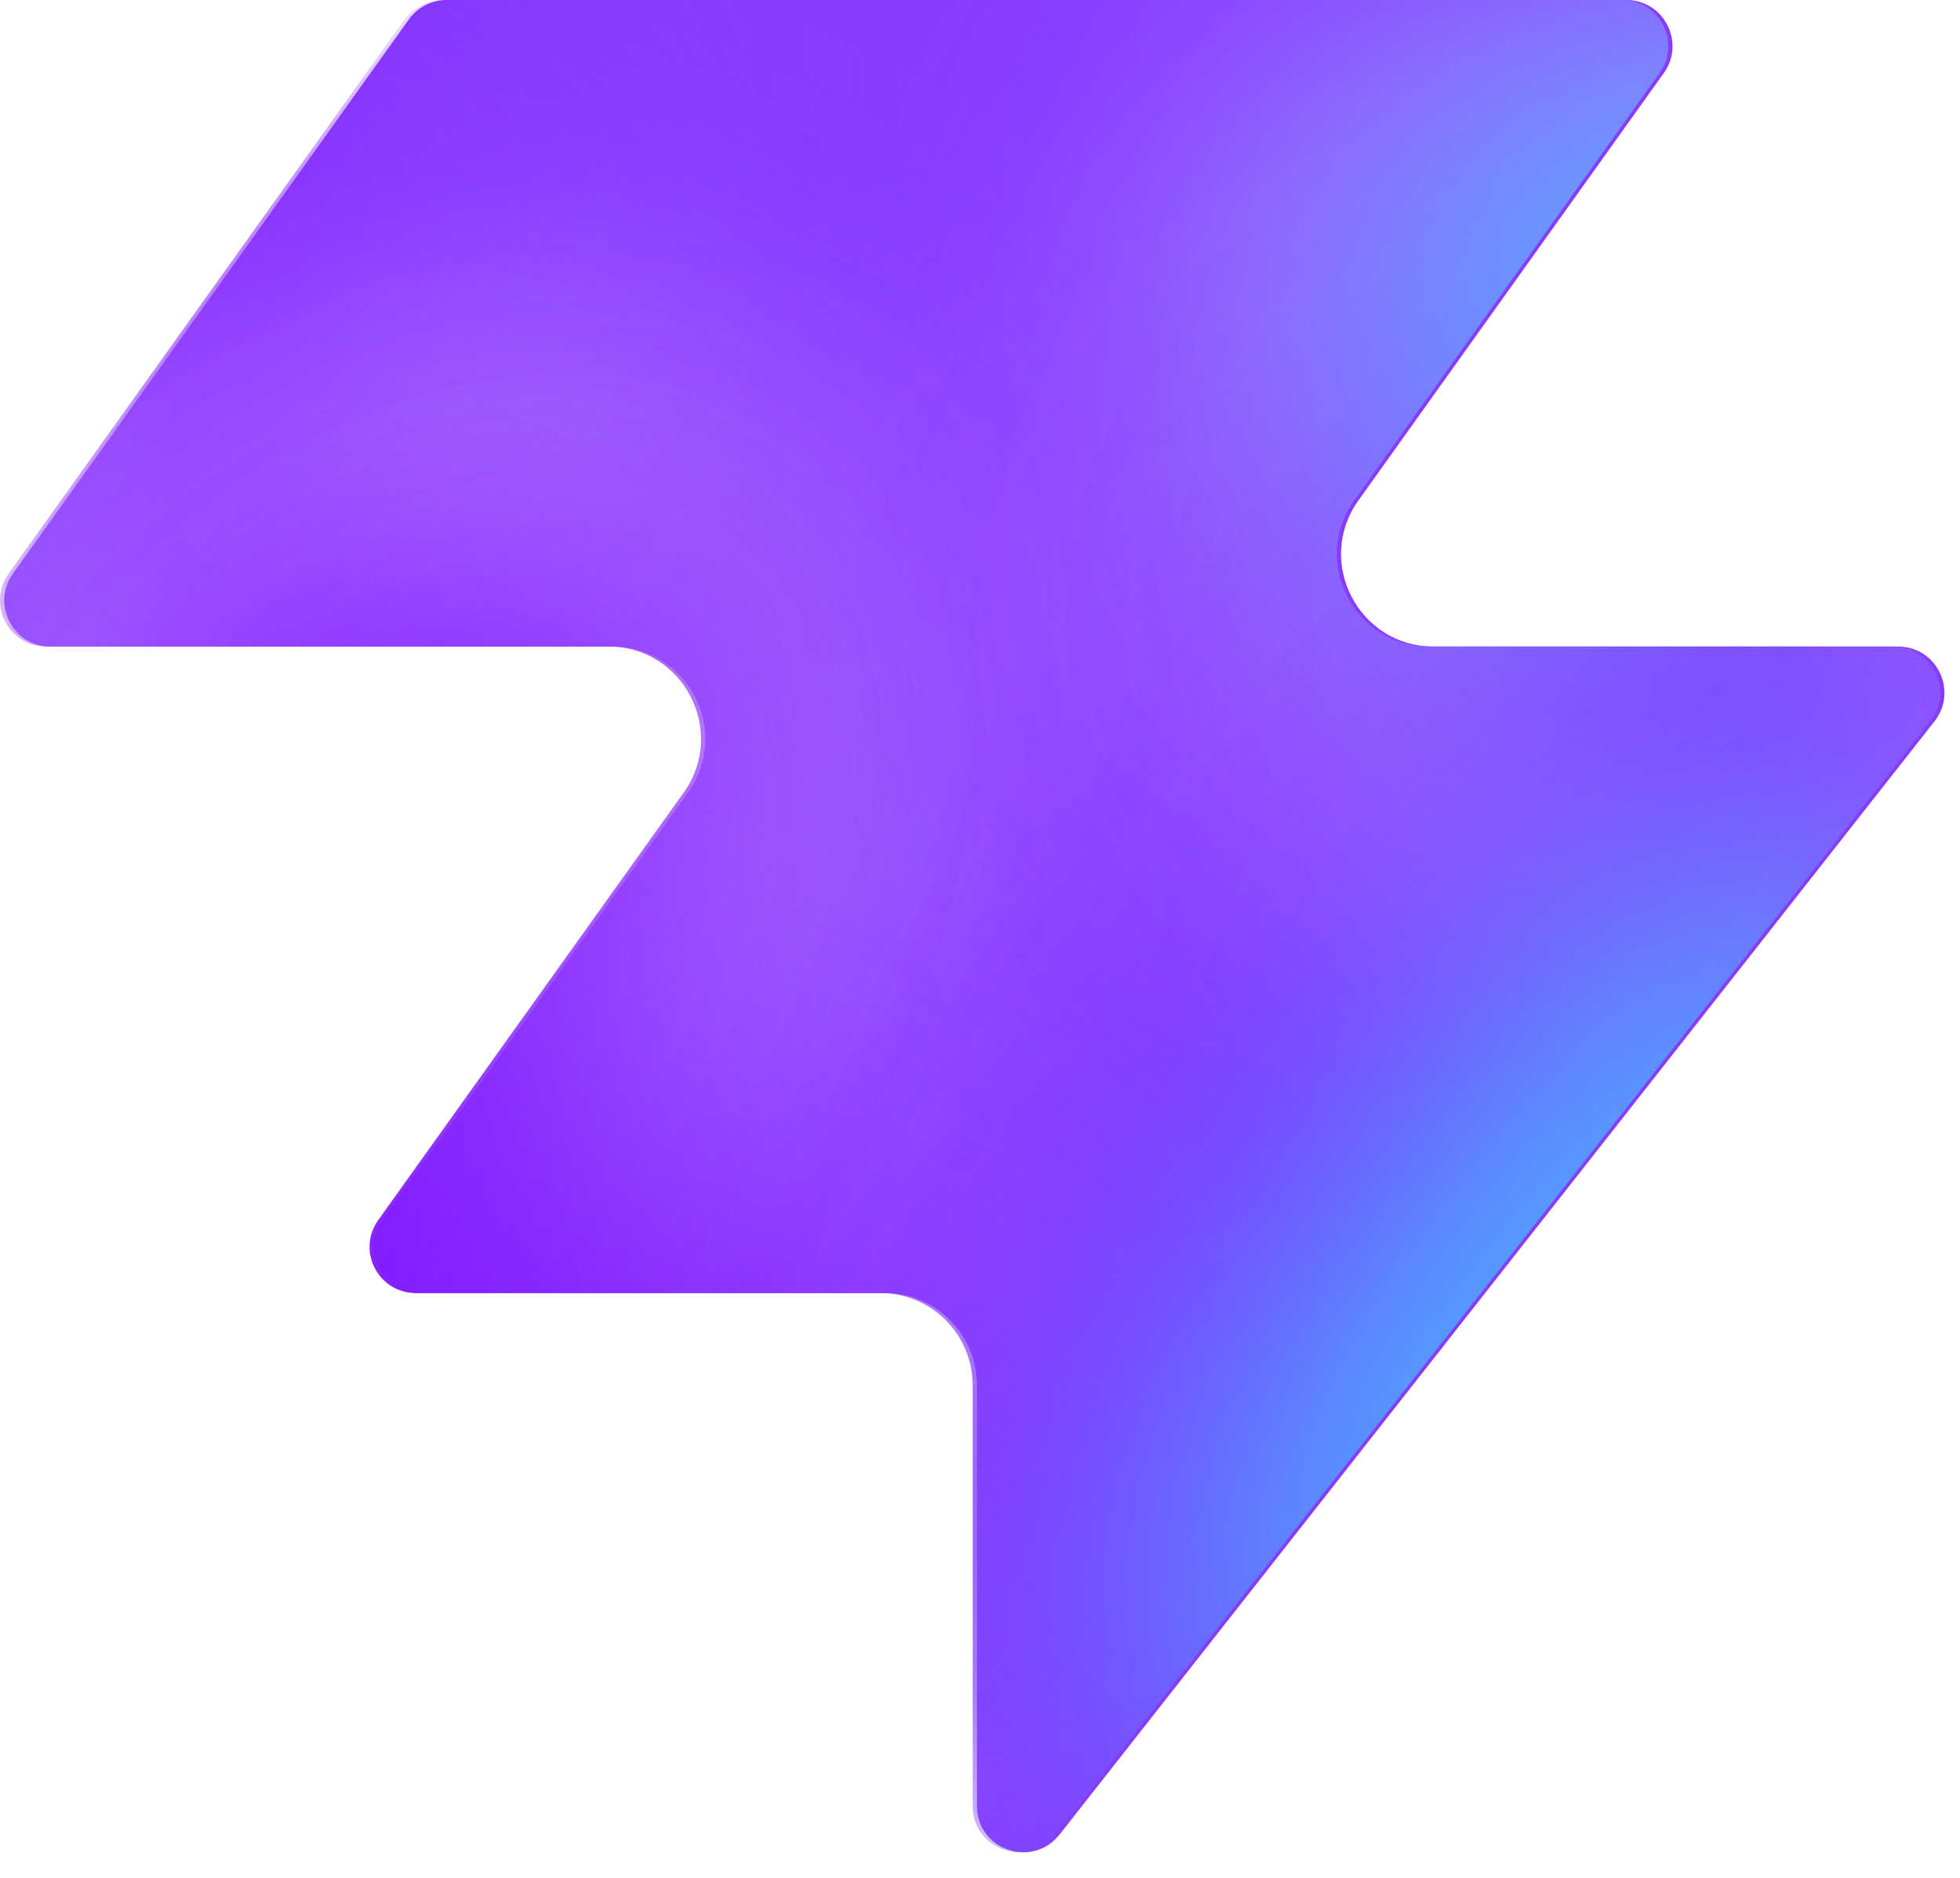
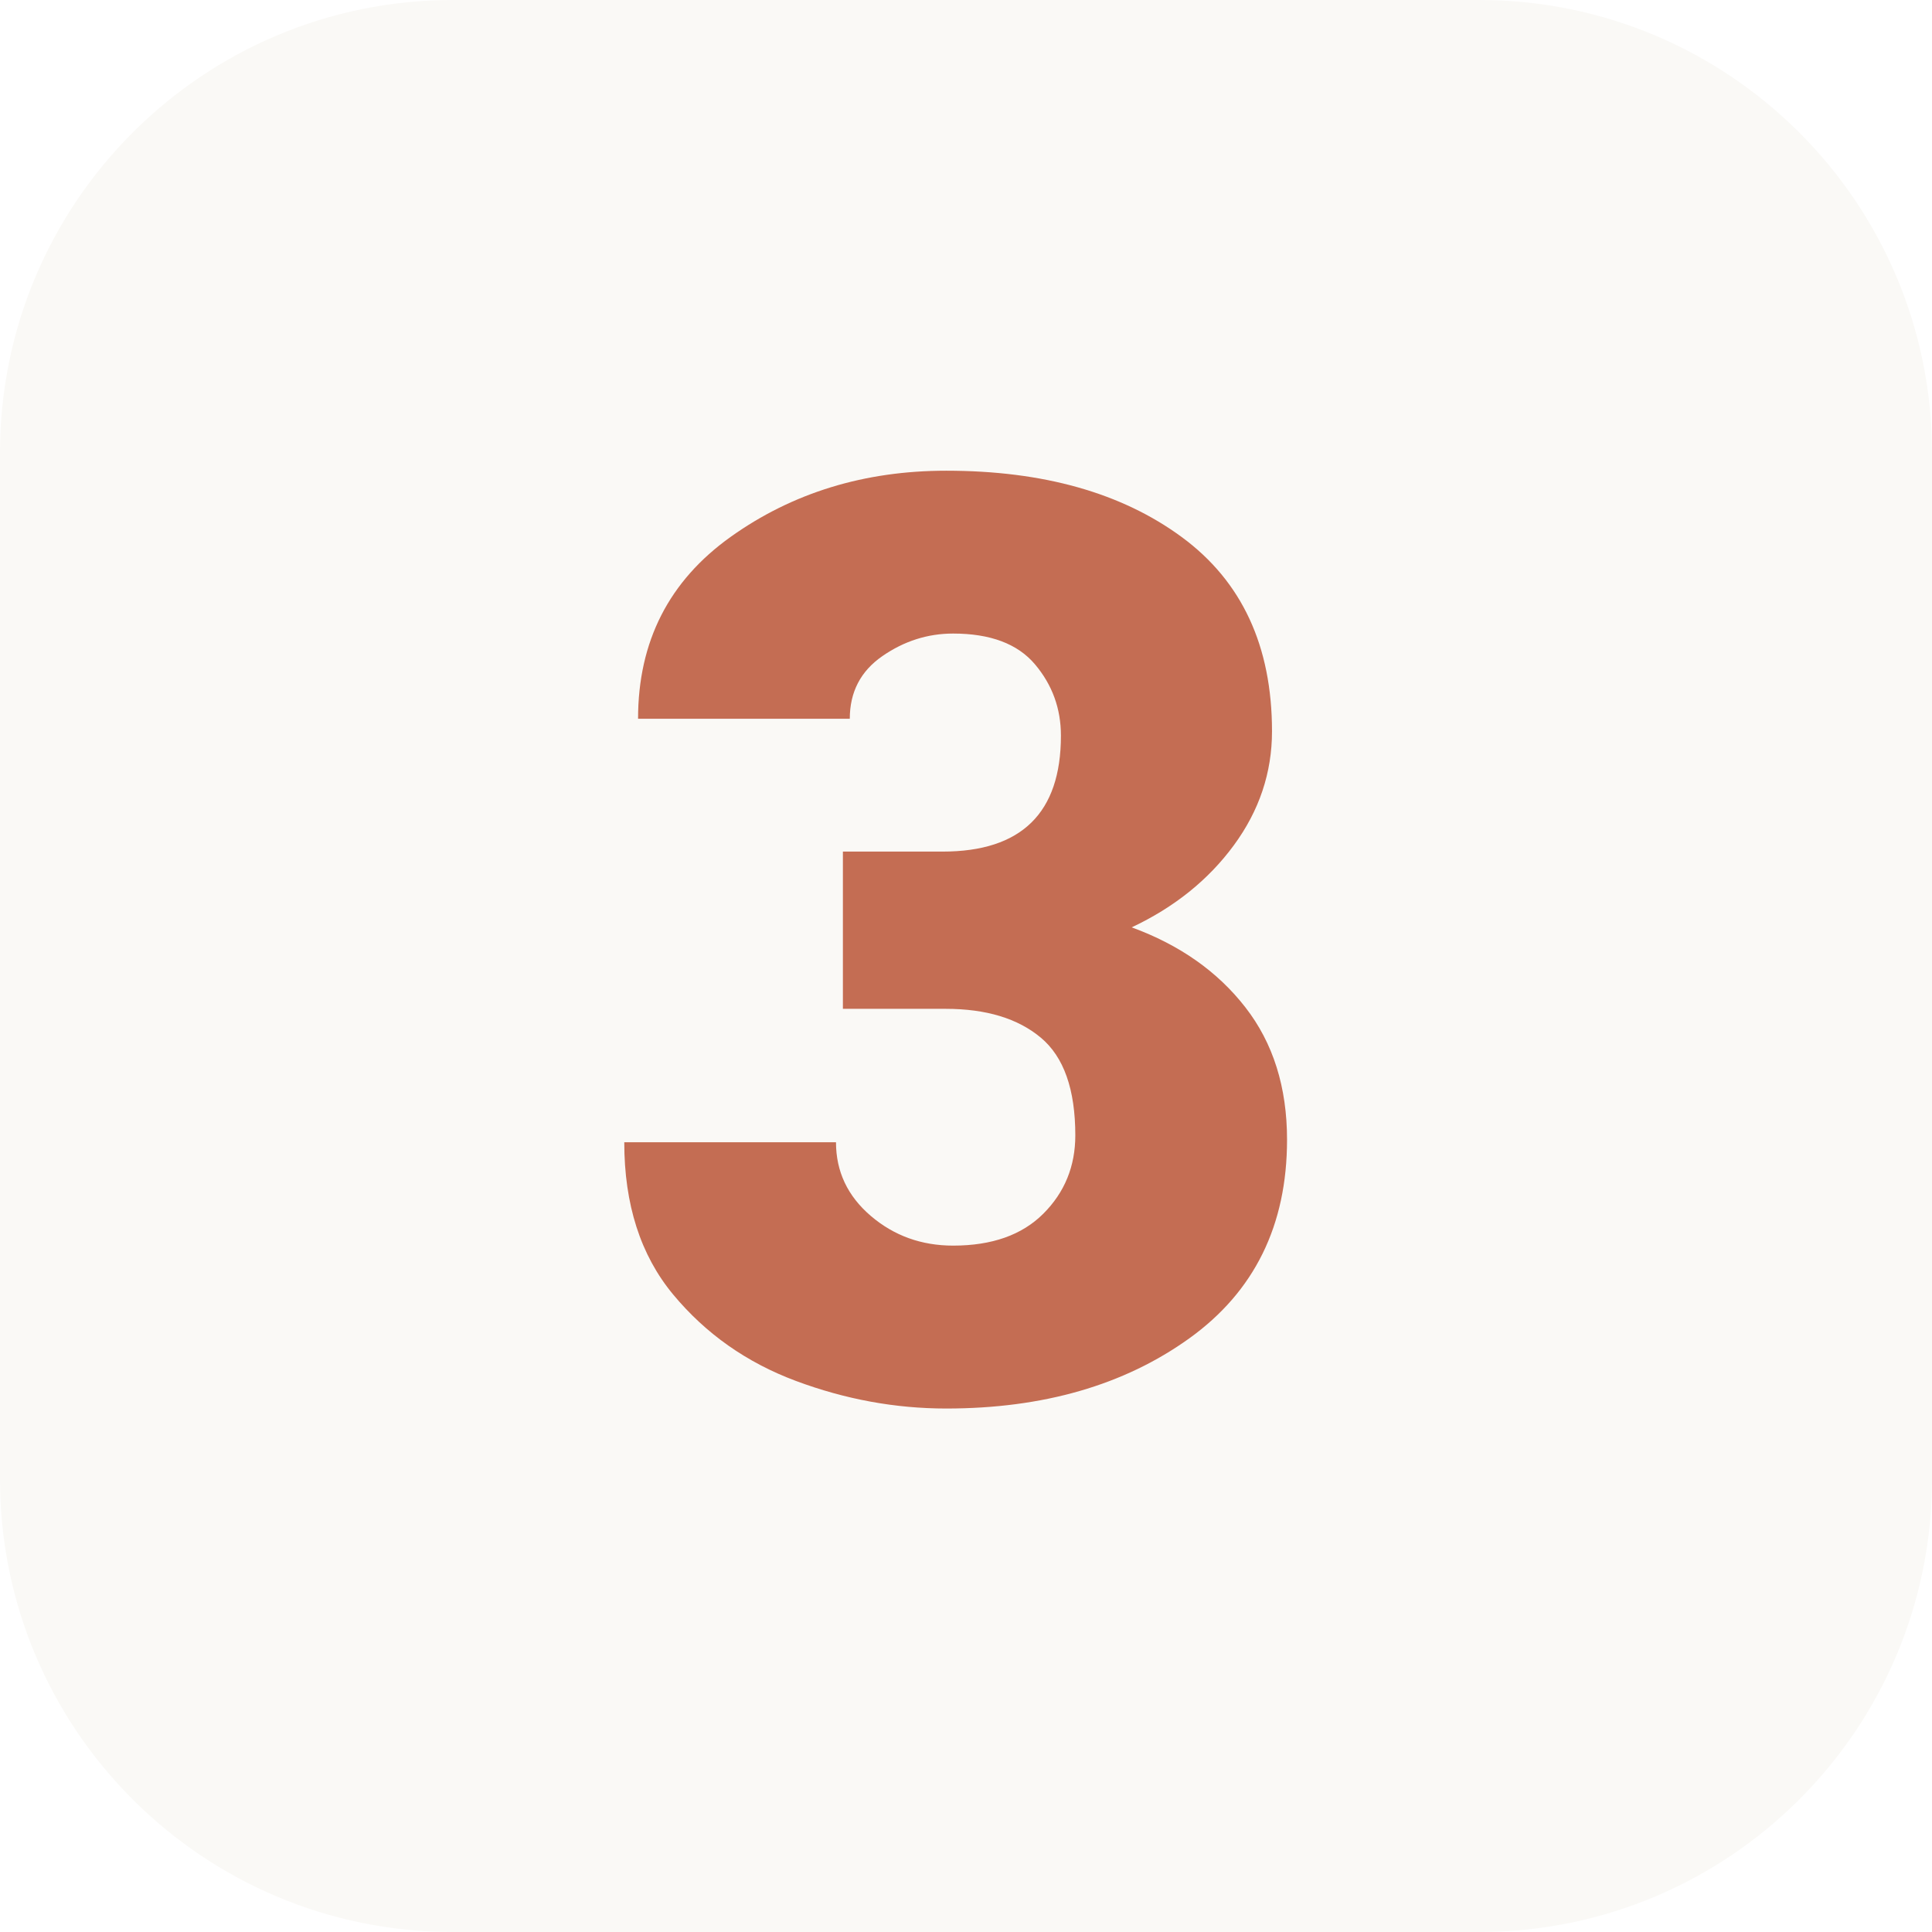
- <svg xmlns="http://www.w3.org/2000/svg" width="48" height="46" fill="none" viewBox="0 0 48 46">
-   <path fill="#863bff" d="M25.946 44.938c-.664.845-2.021.375-2.021-.698V33.937a2.26 2.26 0 0 0-2.262-2.262H10.287c-.92 0-1.456-1.04-.92-1.788l7.48-10.471c1.07-1.497 0-3.578-1.842-3.578H1.237c-.92 0-1.456-1.04-.92-1.788L10.013.474c.214-.297.556-.474.92-.474h28.894c.92 0 1.456 1.04.92 1.788l-7.48 10.471c-1.07 1.498 0 3.579 1.842 3.579h11.377c.943 0 1.473 1.088.89 1.83L25.947 44.94z" style="fill:#863bff;fill:color(display-p3 .525 .23 1);fill-opacity:1" />
-   <mask id="a" width="48" height="46" x="0" y="0" maskUnits="userSpaceOnUse" style="mask-type:alpha">
-     <path fill="#000" d="M25.842 44.938c-.664.844-2.021.375-2.021-.698V33.937a2.26 2.26 0 0 0-2.262-2.262H10.183c-.92 0-1.456-1.04-.92-1.788l7.48-10.471c1.07-1.498 0-3.579-1.842-3.579H1.133c-.92 0-1.456-1.04-.92-1.787L9.91.473c.214-.297.556-.474.92-.474h28.894c.92 0 1.456 1.04.92 1.788l-7.48 10.471c-1.07 1.498 0 3.578 1.842 3.578h11.377c.943 0 1.473 1.088.89 1.832L25.843 44.94z" style="fill:#000;fill-opacity:1" />
-   </mask>
-   <g mask="url(#a)">
-     <g filter="url(#b)">
-       <ellipse cx="5.508" cy="14.704" fill="#ede6ff" rx="5.508" ry="14.704" style="fill:#ede6ff;fill:color(display-p3 .927 .903 1);fill-opacity:1" transform="matrix(.00324 1 1 -.00324 -4.47 31.516)" />
-     </g>
-     <g filter="url(#c)">
-       <ellipse cx="10.399" cy="29.851" fill="#ede6ff" rx="10.399" ry="29.851" style="fill:#ede6ff;fill:color(display-p3 .927 .903 1);fill-opacity:1" transform="matrix(.00324 1 1 -.00324 -39.328 7.883)" />
-     </g>
-     <g filter="url(#d)">
-       <ellipse cx="5.508" cy="30.487" fill="#7e14ff" rx="5.508" ry="30.487" style="fill:#7e14ff;fill:color(display-p3 .492 .077 1);fill-opacity:1" transform="rotate(89.814 -25.913 -14.639)scale(1 -1)" />
-     </g>
-     <g filter="url(#e)">
-       <ellipse cx="5.508" cy="30.599" fill="#7e14ff" rx="5.508" ry="30.599" style="fill:#7e14ff;fill:color(display-p3 .492 .077 1);fill-opacity:1" transform="rotate(89.814 -32.644 -3.334)scale(1 -1)" />
-     </g>
-     <g filter="url(#f)">
-       <ellipse cx="5.508" cy="30.599" fill="#7e14ff" rx="5.508" ry="30.599" style="fill:#7e14ff;fill:color(display-p3 .492 .077 1);fill-opacity:1" transform="matrix(.00324 1 1 -.00324 -34.34 30.47)" />
-     </g>
-     <g filter="url(#g)">
-       <ellipse cx="14.072" cy="22.078" fill="#ede6ff" rx="14.072" ry="22.078" style="fill:#ede6ff;fill:color(display-p3 .927 .903 1);fill-opacity:1" transform="rotate(93.35 24.506 48.493)scale(-1 1)" />
-     </g>
-     <g filter="url(#h)">
-       <ellipse cx="3.47" cy="21.501" fill="#7e14ff" rx="3.47" ry="21.501" style="fill:#7e14ff;fill:color(display-p3 .492 .077 1);fill-opacity:1" transform="rotate(89.009 28.708 47.59)scale(-1 1)" />
-     </g>
-     <g filter="url(#i)">
-       <ellipse cx="3.47" cy="21.501" fill="#7e14ff" rx="3.47" ry="21.501" style="fill:#7e14ff;fill:color(display-p3 .492 .077 1);fill-opacity:1" transform="rotate(89.009 28.708 47.59)scale(-1 1)" />
-     </g>
-     <g filter="url(#j)">
-       <ellipse cx=".387" cy="8.972" fill="#7e14ff" rx="4.407" ry="29.108" style="fill:#7e14ff;fill:color(display-p3 .492 .077 1);fill-opacity:1" transform="rotate(39.51 .387 8.972)" />
-     </g>
-     <g filter="url(#k)">
-       <ellipse cx="47.523" cy="-6.092" fill="#7e14ff" rx="4.407" ry="29.108" style="fill:#7e14ff;fill:color(display-p3 .492 .077 1);fill-opacity:1" transform="rotate(37.892 47.523 -6.092)" />
-     </g>
-     <g filter="url(#l)">
-       <ellipse cx="41.412" cy="6.333" fill="#47bfff" rx="5.971" ry="9.665" style="fill:#47bfff;fill:color(display-p3 .28 .748 1);fill-opacity:1" transform="rotate(37.892 41.412 6.333)" />
-     </g>
-     <g filter="url(#m)">
-       <ellipse cx="-1.879" cy="38.332" fill="#7e14ff" rx="4.407" ry="29.108" style="fill:#7e14ff;fill:color(display-p3 .492 .077 1);fill-opacity:1" transform="rotate(37.892 -1.88 38.332)" />
-     </g>
-     <g filter="url(#n)">
-       <ellipse cx="-1.879" cy="38.332" fill="#7e14ff" rx="4.407" ry="29.108" style="fill:#7e14ff;fill:color(display-p3 .492 .077 1);fill-opacity:1" transform="rotate(37.892 -1.88 38.332)" />
-     </g>
-     <g filter="url(#o)">
-       <ellipse cx="35.651" cy="29.907" fill="#7e14ff" rx="4.407" ry="29.108" style="fill:#7e14ff;fill:color(display-p3 .492 .077 1);fill-opacity:1" transform="rotate(37.892 35.651 29.907)" />
-     </g>
-     <g filter="url(#p)">
-       <ellipse cx="38.418" cy="32.4" fill="#47bfff" rx="5.971" ry="15.297" style="fill:#47bfff;fill:color(display-p3 .28 .748 1);fill-opacity:1" transform="rotate(37.892 38.418 32.4)" />
-     </g>
-   </g>
-   <defs>
-     <filter id="b" width="60.045" height="41.654" x="-19.77" y="16.149" color-interpolation-filters="sRGB" filterUnits="userSpaceOnUse">
-       <feFlood flood-opacity="0" result="BackgroundImageFix" />
-       <feBlend in="SourceGraphic" in2="BackgroundImageFix" result="shape" />
-       <feGaussianBlur result="effect1_foregroundBlur_2002_17158" stdDeviation="7.659" />
-     </filter>
-     <filter id="c" width="90.34" height="51.437" x="-54.613" y="-7.533" color-interpolation-filters="sRGB" filterUnits="userSpaceOnUse">
-       <feFlood flood-opacity="0" result="BackgroundImageFix" />
-       <feBlend in="SourceGraphic" in2="BackgroundImageFix" result="shape" />
-       <feGaussianBlur result="effect1_foregroundBlur_2002_17158" stdDeviation="7.659" />
-     </filter>
-     <filter id="d" width="79.355" height="29.4" x="-49.64" y="2.03" color-interpolation-filters="sRGB" filterUnits="userSpaceOnUse">
-       <feFlood flood-opacity="0" result="BackgroundImageFix" />
-       <feBlend in="SourceGraphic" in2="BackgroundImageFix" result="shape" />
-       <feGaussianBlur result="effect1_foregroundBlur_2002_17158" stdDeviation="4.596" />
-     </filter>
-     <filter id="e" width="79.579" height="29.4" x="-45.045" y="20.029" color-interpolation-filters="sRGB" filterUnits="userSpaceOnUse">
-       <feFlood flood-opacity="0" result="BackgroundImageFix" />
-       <feBlend in="SourceGraphic" in2="BackgroundImageFix" result="shape" />
-       <feGaussianBlur result="effect1_foregroundBlur_2002_17158" stdDeviation="4.596" />
-     </filter>
-     <filter id="f" width="79.579" height="29.4" x="-43.513" y="21.178" color-interpolation-filters="sRGB" filterUnits="userSpaceOnUse">
-       <feFlood flood-opacity="0" result="BackgroundImageFix" />
-       <feBlend in="SourceGraphic" in2="BackgroundImageFix" result="shape" />
-       <feGaussianBlur result="effect1_foregroundBlur_2002_17158" stdDeviation="4.596" />
-     </filter>
-     <filter id="g" width="74.749" height="58.852" x="15.756" y="-17.901" color-interpolation-filters="sRGB" filterUnits="userSpaceOnUse">
-       <feFlood flood-opacity="0" result="BackgroundImageFix" />
-       <feBlend in="SourceGraphic" in2="BackgroundImageFix" result="shape" />
-       <feGaussianBlur result="effect1_foregroundBlur_2002_17158" stdDeviation="7.659" />
-     </filter>
-     <filter id="h" width="61.377" height="25.362" x="23.548" y="2.284" color-interpolation-filters="sRGB" filterUnits="userSpaceOnUse">
-       <feFlood flood-opacity="0" result="BackgroundImageFix" />
-       <feBlend in="SourceGraphic" in2="BackgroundImageFix" result="shape" />
-       <feGaussianBlur result="effect1_foregroundBlur_2002_17158" stdDeviation="4.596" />
-     </filter>
-     <filter id="i" width="61.377" height="25.362" x="23.548" y="2.284" color-interpolation-filters="sRGB" filterUnits="userSpaceOnUse">
-       <feFlood flood-opacity="0" result="BackgroundImageFix" />
-       <feBlend in="SourceGraphic" in2="BackgroundImageFix" result="shape" />
-       <feGaussianBlur result="effect1_foregroundBlur_2002_17158" stdDeviation="4.596" />
-     </filter>
-     <filter id="j" width="56.045" height="63.649" x="-27.636" y="-22.853" color-interpolation-filters="sRGB" filterUnits="userSpaceOnUse">
-       <feFlood flood-opacity="0" result="BackgroundImageFix" />
-       <feBlend in="SourceGraphic" in2="BackgroundImageFix" result="shape" />
-       <feGaussianBlur result="effect1_foregroundBlur_2002_17158" stdDeviation="4.596" />
-     </filter>
-     <filter id="k" width="54.814" height="64.646" x="20.116" y="-38.415" color-interpolation-filters="sRGB" filterUnits="userSpaceOnUse">
-       <feFlood flood-opacity="0" result="BackgroundImageFix" />
-       <feBlend in="SourceGraphic" in2="BackgroundImageFix" result="shape" />
-       <feGaussianBlur result="effect1_foregroundBlur_2002_17158" stdDeviation="4.596" />
-     </filter>
-     <filter id="l" width="33.541" height="35.313" x="24.641" y="-11.323" color-interpolation-filters="sRGB" filterUnits="userSpaceOnUse">
-       <feFlood flood-opacity="0" result="BackgroundImageFix" />
-       <feBlend in="SourceGraphic" in2="BackgroundImageFix" result="shape" />
-       <feGaussianBlur result="effect1_foregroundBlur_2002_17158" stdDeviation="4.596" />
-     </filter>
-     <filter id="m" width="54.814" height="64.646" x="-29.286" y="6.009" color-interpolation-filters="sRGB" filterUnits="userSpaceOnUse">
-       <feFlood flood-opacity="0" result="BackgroundImageFix" />
-       <feBlend in="SourceGraphic" in2="BackgroundImageFix" result="shape" />
-       <feGaussianBlur result="effect1_foregroundBlur_2002_17158" stdDeviation="4.596" />
-     </filter>
-     <filter id="n" width="54.814" height="64.646" x="-29.286" y="6.009" color-interpolation-filters="sRGB" filterUnits="userSpaceOnUse">
-       <feFlood flood-opacity="0" result="BackgroundImageFix" />
-       <feBlend in="SourceGraphic" in2="BackgroundImageFix" result="shape" />
-       <feGaussianBlur result="effect1_foregroundBlur_2002_17158" stdDeviation="4.596" />
-     </filter>
-     <filter id="o" width="54.814" height="64.646" x="8.244" y="-2.416" color-interpolation-filters="sRGB" filterUnits="userSpaceOnUse">
-       <feFlood flood-opacity="0" result="BackgroundImageFix" />
-       <feBlend in="SourceGraphic" in2="BackgroundImageFix" result="shape" />
-       <feGaussianBlur result="effect1_foregroundBlur_2002_17158" stdDeviation="4.596" />
-     </filter>
-     <filter id="p" width="39.409" height="43.623" x="18.713" y="10.588" color-interpolation-filters="sRGB" filterUnits="userSpaceOnUse">
-       <feFlood flood-opacity="0" result="BackgroundImageFix" />
-       <feBlend in="SourceGraphic" in2="BackgroundImageFix" result="shape" />
-       <feGaussianBlur result="effect1_foregroundBlur_2002_17158" stdDeviation="4.596" />
-     </filter>
-   </defs>
+ <svg xmlns="http://www.w3.org/2000/svg" viewBox="0 0 512 512">
+   <rect width="512" height="512" fill="#faf9f6" rx="120" />
+   <text x="50%" y="54%" dominant-baseline="middle" text-anchor="middle" fill="#c46d53" font-family="-apple-system, BlinkMacSystemFont, 'Segoe UI', Roboto, Helvetica, Arial, sans-serif" font-size="340" font-weight="800">3</text>
</svg>
